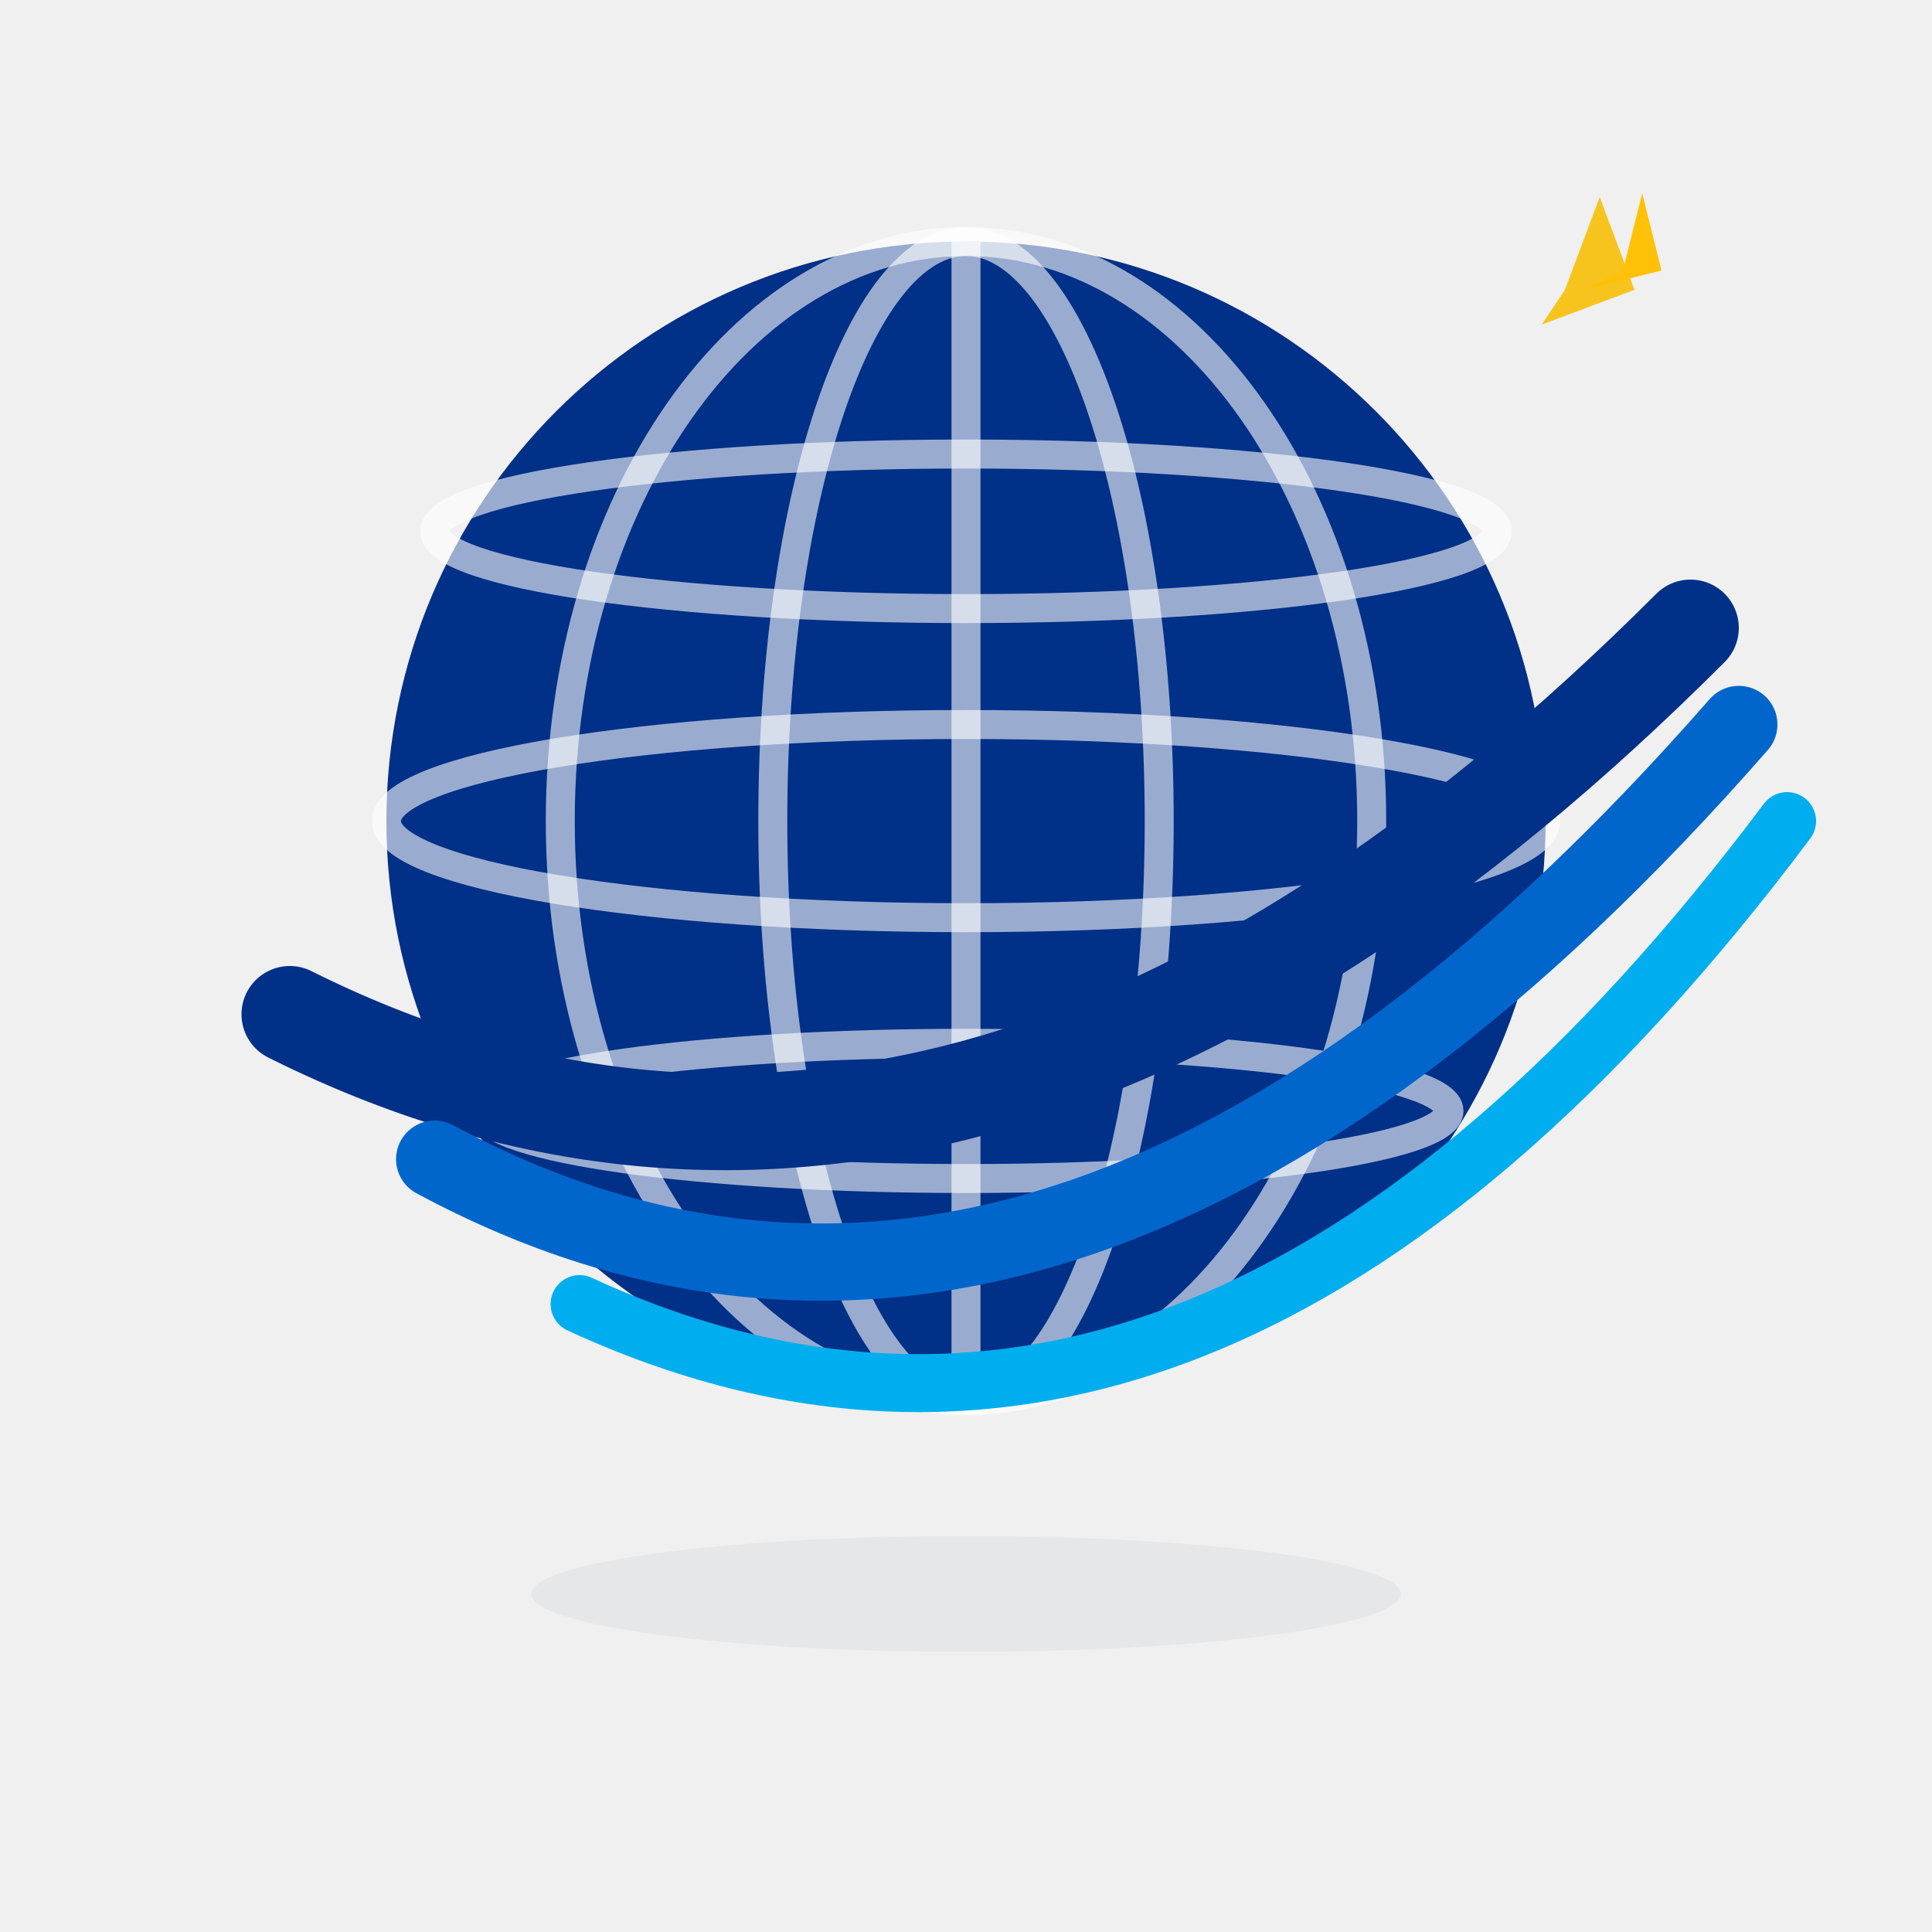
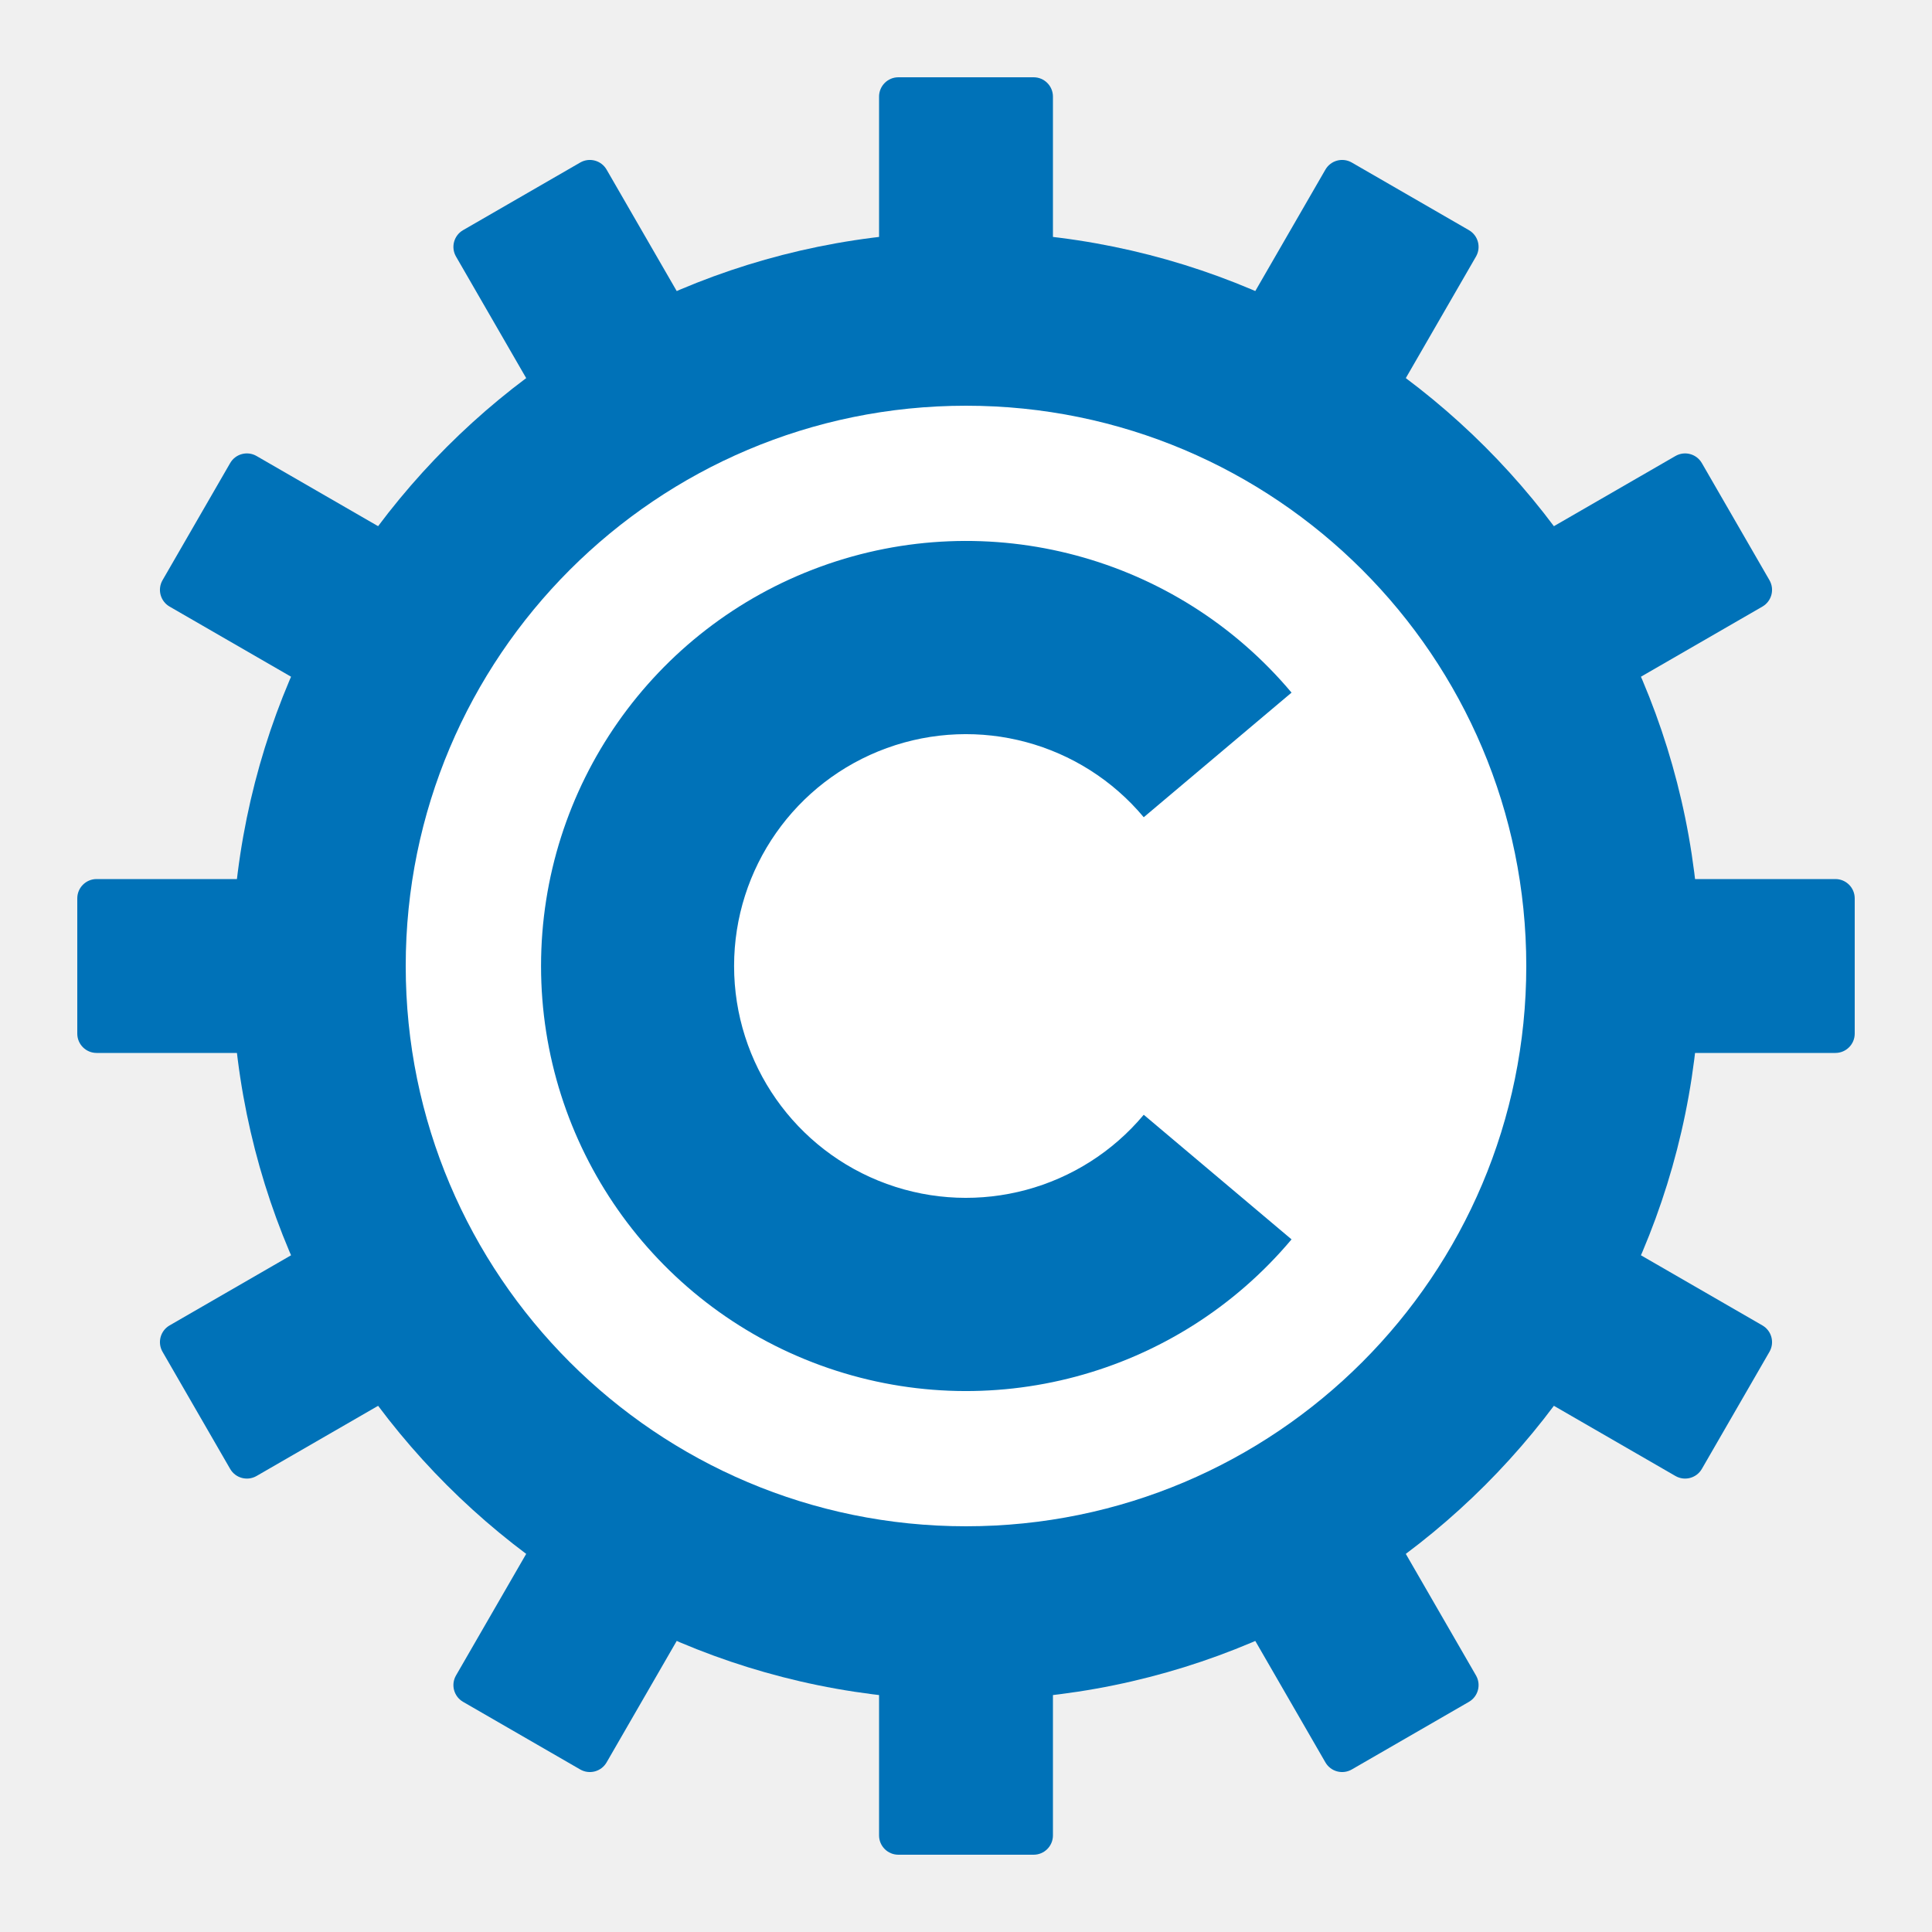
- <svg xmlns="http://www.w3.org/2000/svg" viewBox="0 0 200 200" fill="none">
-   <circle cx="100" cy="85" r="60" fill="#003087" />
-   <ellipse cx="100" cy="55" rx="55" ry="8" fill="none" stroke="white" stroke-width="3" opacity="0.6" />
-   <ellipse cx="100" cy="85" rx="60" ry="10" fill="none" stroke="white" stroke-width="3" opacity="0.6" />
-   <ellipse cx="100" cy="115" rx="50" ry="7" fill="none" stroke="white" stroke-width="3" opacity="0.6" />
-   <ellipse cx="100" cy="85" rx="20" ry="60" fill="none" stroke="white" stroke-width="3" opacity="0.6" />
-   <ellipse cx="100" cy="85" rx="42" ry="60" fill="none" stroke="white" stroke-width="3" opacity="0.6" />
-   <line x1="100" y1="25" x2="100" y2="145" stroke="white" stroke-width="3" opacity="0.6" />
-   <defs>
-     <clipPath id="globeClip">
-       <circle cx="100" cy="85" r="60" />
-     </clipPath>
-   </defs>
-   <path d="M30,105 Q100,140 175,65" stroke="#003087" stroke-width="10" fill="none" stroke-linecap="round" />
-   <path d="M45,120 Q110,155 180,75" stroke="#0066CC" stroke-width="8" fill="none" stroke-linecap="round" />
-   <path d="M60,135 Q125,165 185,85" stroke="#00AEEF" stroke-width="6" fill="none" stroke-linecap="round" />
-   <path d="M160,30 L163,22 L166,30 L174,27 L166,30 L169,38 L166,30 L158,33 Z" fill="#F7C41D" transform="scale(1.2) translate(-25,-5)" />
-   <path d="M168,28 C168,28 170,20 170,20 C170,20 172,28 172,28 C172,28 180,26 180,26 C180,26 172,28 172,28 C172,28 174,36 174,36 C174,36 172,28 172,28 C172,28 164,30 164,30 C164,30 168,28 168,28Z" fill="#FFC107" />
-   <ellipse cx="100" cy="165" rx="45" ry="6" fill="#D1D5DB" opacity="0.3" />
+ <svg xmlns="http://www.w3.org/2000/svg" viewBox="0 0 200 200">
+   <circle cx="100" cy="100" r="76" fill="#0072B8" />
+   <g fill="#0072B8">
+     <rect x="91" y="8" width="18" height="20" rx="2" transform="rotate(0 100 100)" />
+     <rect x="91" y="8" width="18" height="20" rx="2" transform="rotate(30 100 100)" />
+     <rect x="91" y="8" width="18" height="20" rx="2" transform="rotate(60 100 100)" />
+     <rect x="91" y="8" width="18" height="20" rx="2" transform="rotate(90 100 100)" />
+     <rect x="91" y="8" width="18" height="20" rx="2" transform="rotate(120 100 100)" />
+     <rect x="91" y="8" width="18" height="20" rx="2" transform="rotate(150 100 100)" />
+     <rect x="91" y="8" width="18" height="20" rx="2" transform="rotate(180 100 100)" />
+     <rect x="91" y="8" width="18" height="20" rx="2" transform="rotate(210 100 100)" />
+     <rect x="91" y="8" width="18" height="20" rx="2" transform="rotate(240 100 100)" />
+     <rect x="91" y="8" width="18" height="20" rx="2" transform="rotate(270 100 100)" />
+     <rect x="91" y="8" width="18" height="20" rx="2" transform="rotate(300 100 100)" />
+     <rect x="91" y="8" width="18" height="20" rx="2" transform="rotate(330 100 100)" />
+   </g>
+   <circle cx="100" cy="100" r="58" fill="#fff" />
+   <path d="M133.7 71.7 A44 44 0 1 0 133.7 128.3 L118.4 115.4 A24 24 0 1 1 118.4 84.6 Z" fill="#0072B8" />
</svg>
